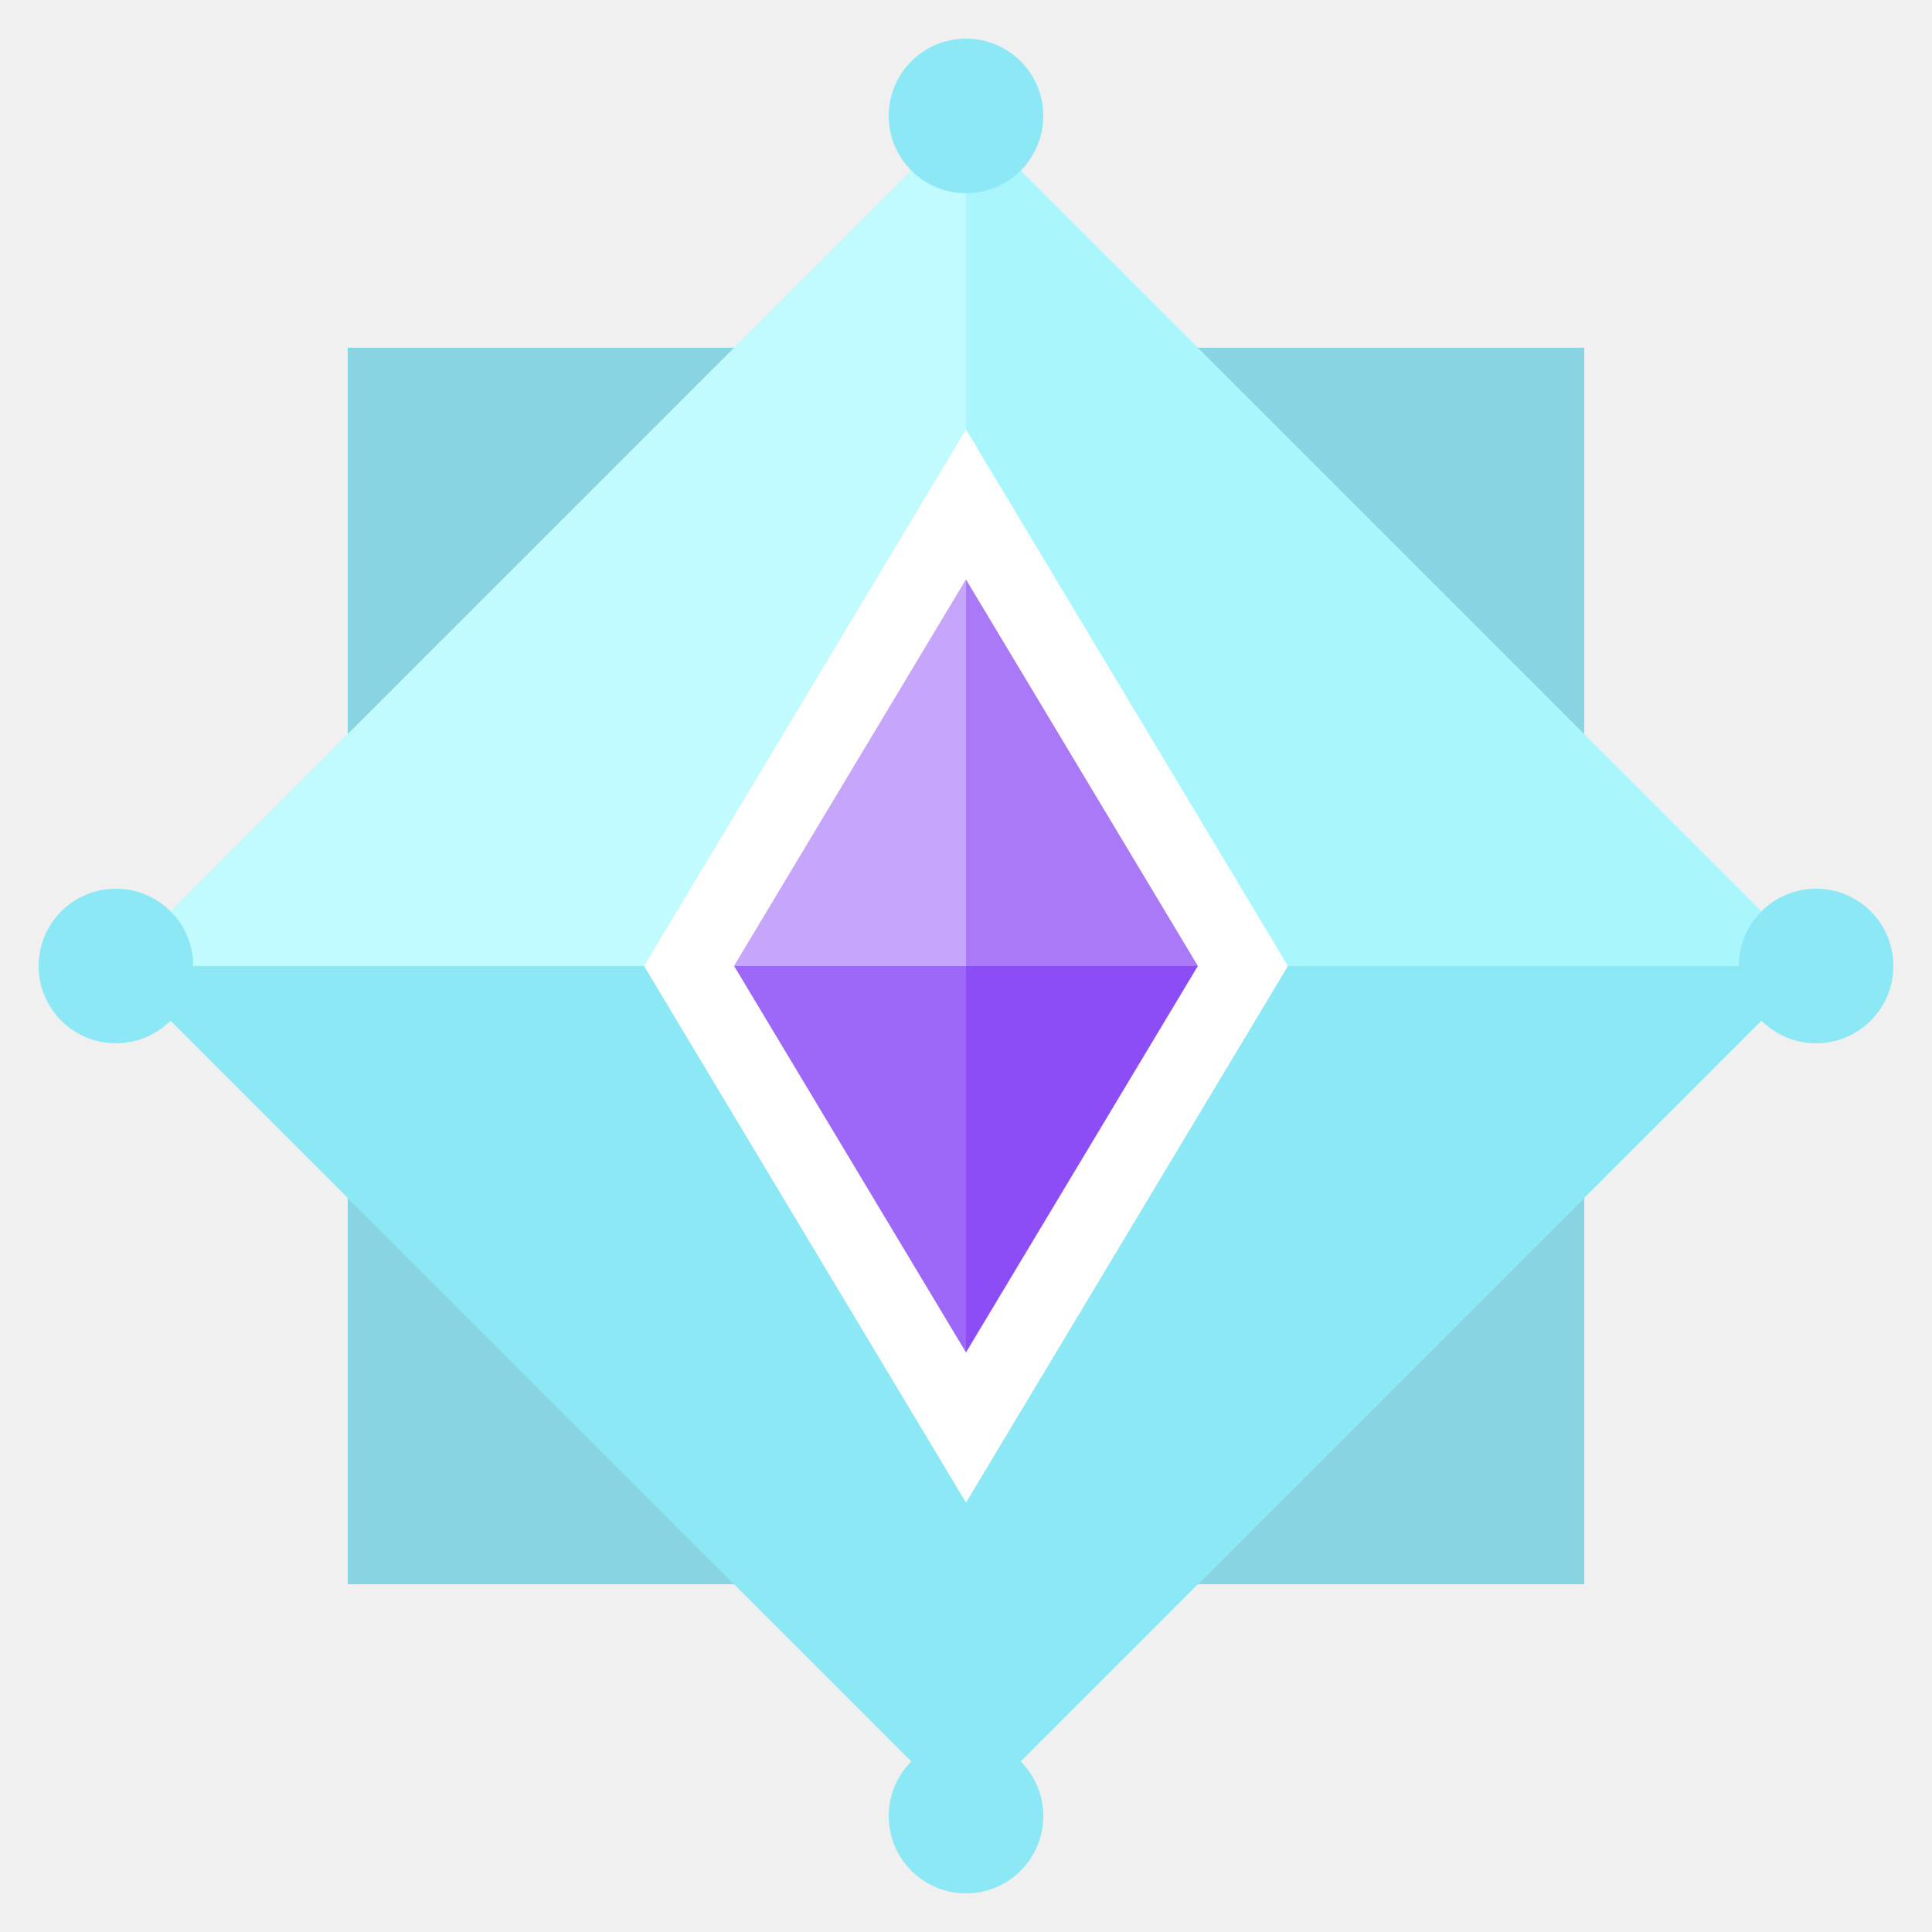
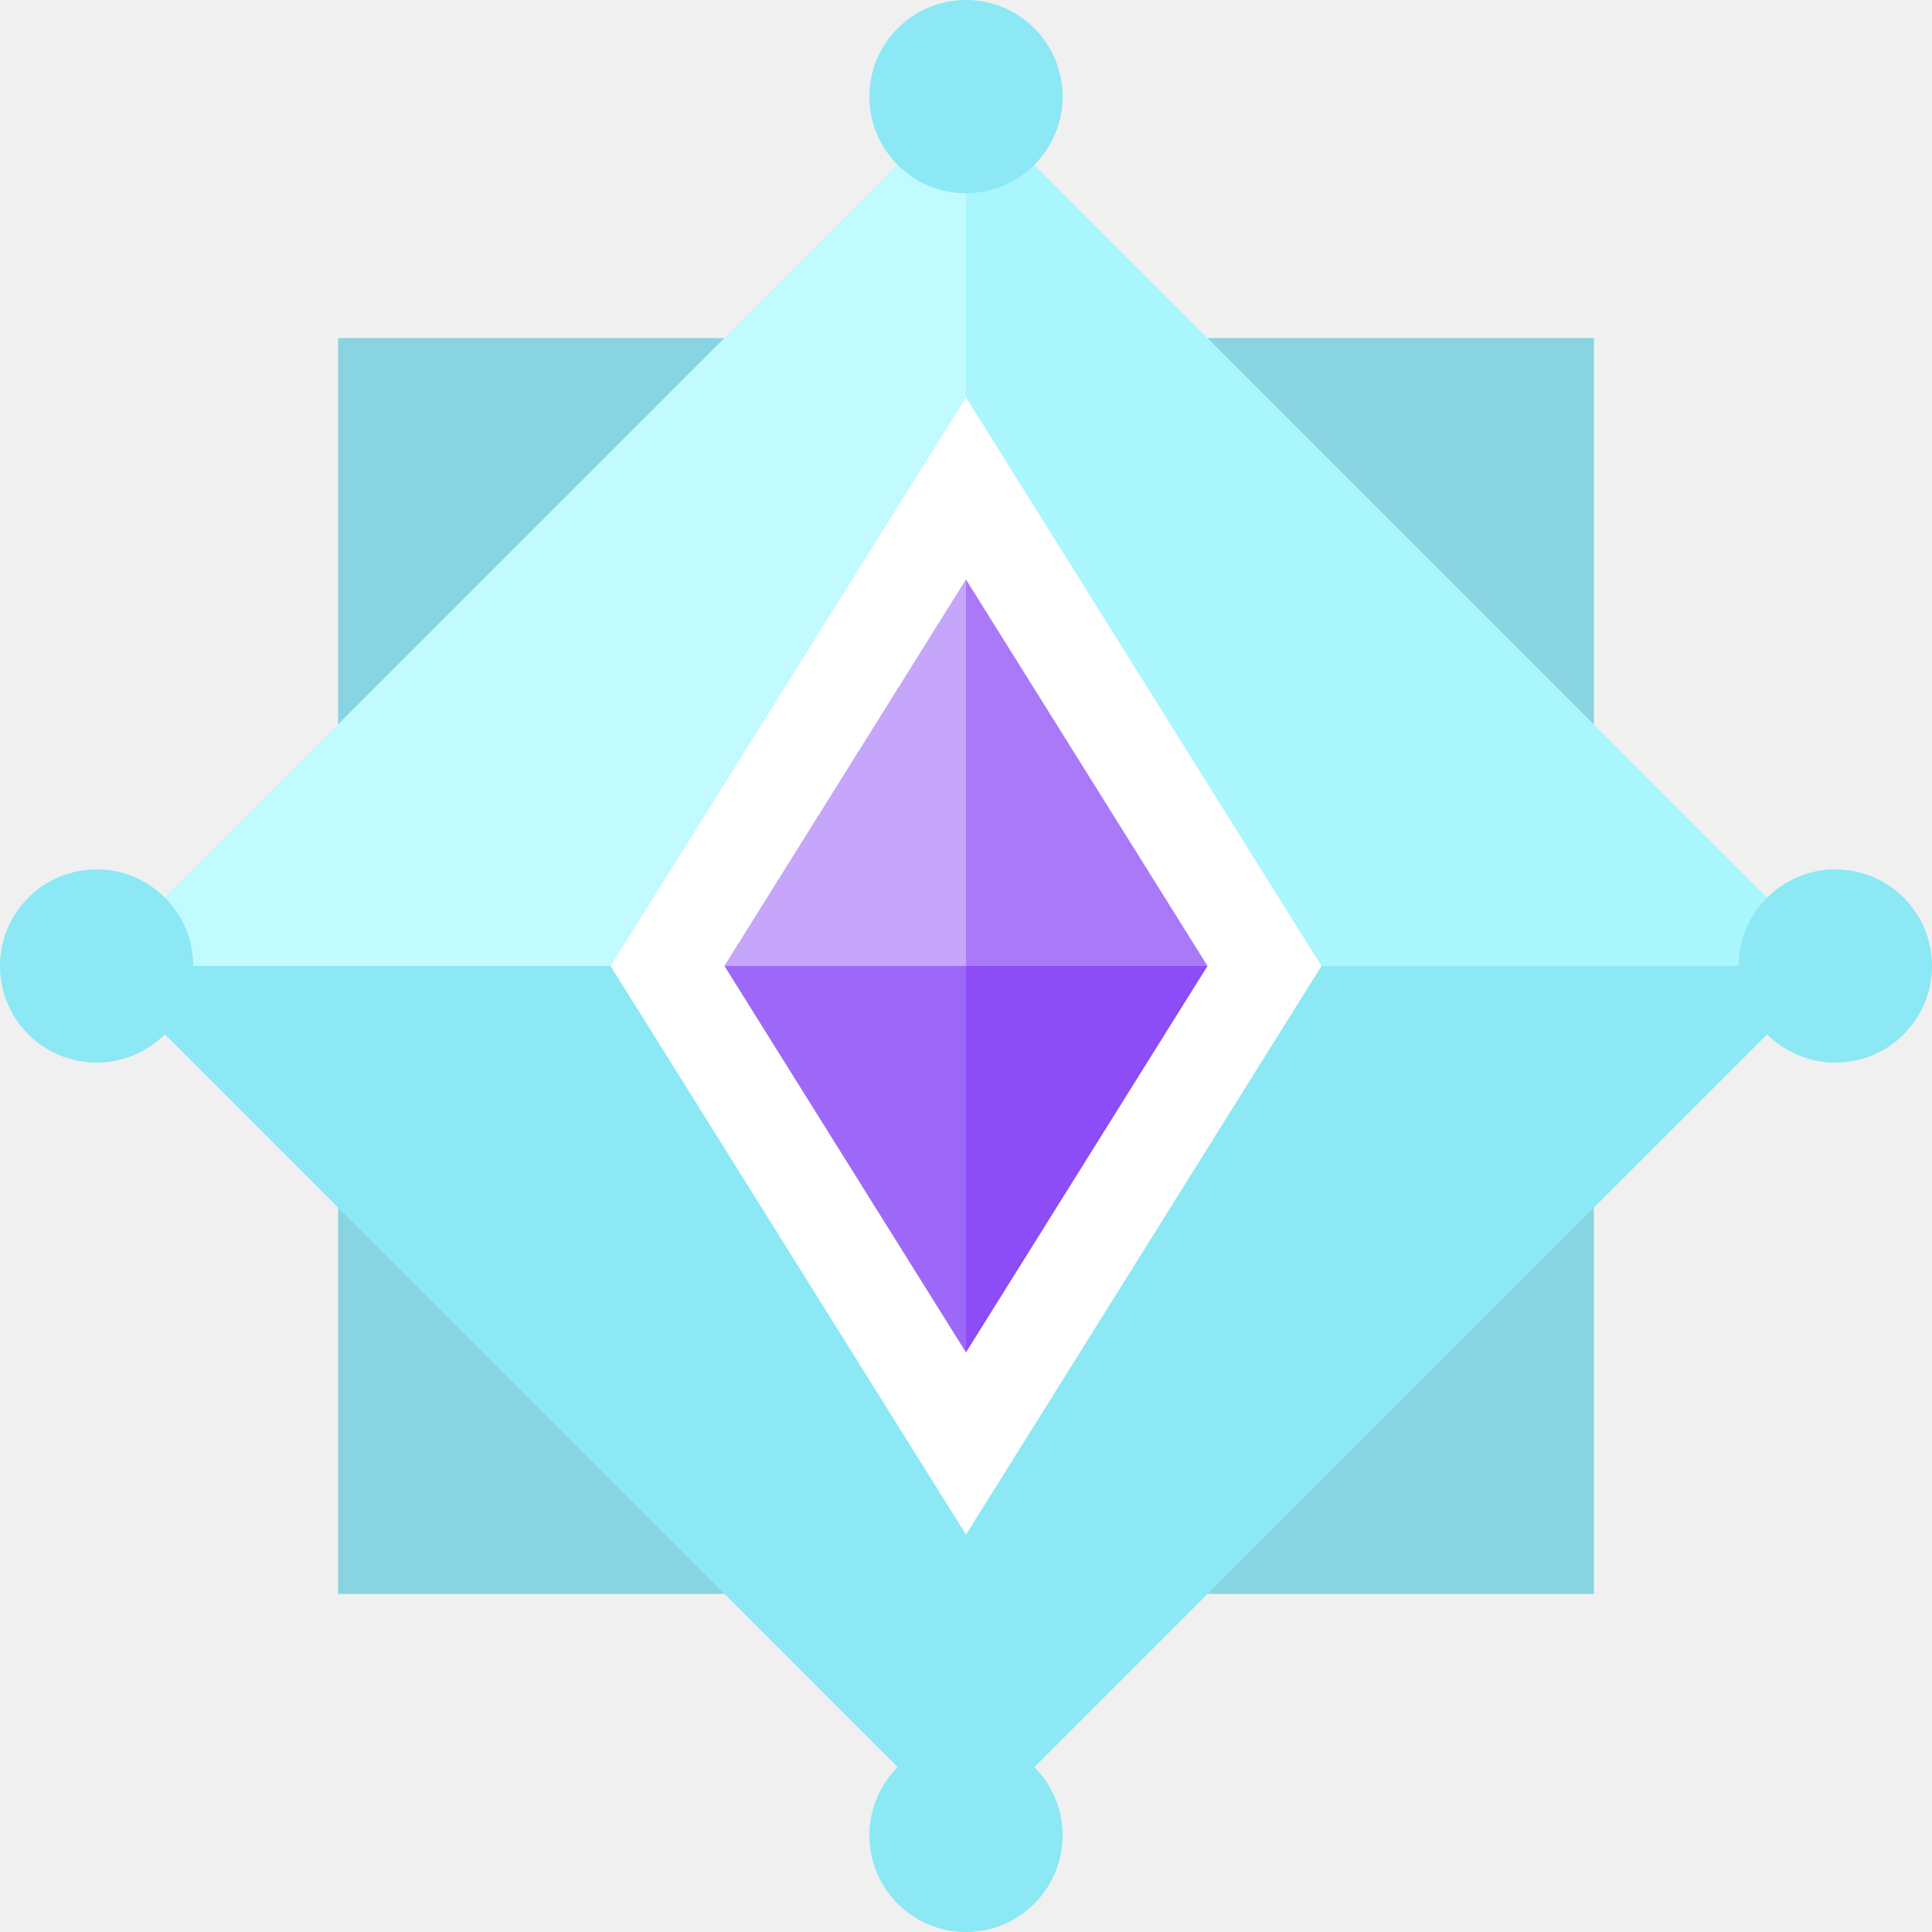
- <svg xmlns="http://www.w3.org/2000/svg" width="25" height="25" viewBox="0 0 25 25" fill="none">
-   <rect x="4.5" y="4.5" width="16" height="16" fill="#88D4E2" />
-   <path fill-rule="evenodd" clip-rule="evenodd" d="M12.5 1.5L23.5 12.5L12.5 23.5L1.5 12.5L12.5 1.5Z" fill="#AAF6FD" />
-   <path fill-rule="evenodd" clip-rule="evenodd" d="M23.5 12.5L12.5 23.5L1.5 12.5H23.5Z" fill="#8BE8F4" />
-   <path fill-rule="evenodd" clip-rule="evenodd" d="M12.5 1.5V12.5H1.5L12.5 1.5Z" fill="#C1FAFF" />
-   <path d="M12.929 7.243L12.5 6.528L12.071 7.243L9.071 12.243L8.917 12.5L9.071 12.757L12.071 17.757L12.5 18.472L12.929 17.757L15.929 12.757L16.083 12.5L15.929 12.243L12.929 7.243Z" fill="#8C4CF6" stroke="white" />
-   <path fill-rule="evenodd" clip-rule="evenodd" d="M12.5 7.5L9.5 12.5H12.5V7.5Z" fill="white" fill-opacity="0.5" />
-   <path fill-rule="evenodd" clip-rule="evenodd" d="M12.5 7.5L15.5 12.5H12.5V7.5Z" fill="white" fill-opacity="0.25" />
-   <path fill-rule="evenodd" clip-rule="evenodd" d="M12.5 17.5L9.5 12.5H12.5V17.5Z" fill="white" fill-opacity="0.15" />
-   <circle cx="23.5" cy="12.5" r="1" fill="#8BE8F4" />
-   <circle cx="1.5" cy="12.5" r="1" fill="#8BE8F4" />
-   <circle cx="12.5" cy="1.5" r="1" fill="#8BE8F4" />
-   <circle cx="12.5" cy="23.5" r="1" fill="#8BE8F4" />
+ <svg xmlns="http://www.w3.org/2000/svg" width="20" height="20" viewBox="0 0 20 20" fill="none">
+   <rect x="3.5" y="3.5" width="13" height="13" fill="#88D4E2" />
+   <path fill-rule="evenodd" clip-rule="evenodd" d="M10 1L19 10L10 19L1 10L10 1Z" fill="#AAF6FD" />
+   <path fill-rule="evenodd" clip-rule="evenodd" d="M19 10L10 19L1 10H19Z" fill="#8BE8F4" />
+   <path fill-rule="evenodd" clip-rule="evenodd" d="M10 1V10H1L10 1Z" fill="#C1FAFF" />
+   <path d="M10.424 5.735L12.924 9.735L13.09 10L12.924 10.265L10.424 14.265L10 14.943L9.576 14.265L7.076 10.265L6.91 10L7.076 9.735L9.576 5.735L10 5.057L10.424 5.735Z" fill="#8C4CF6" stroke="white" />
+   <path fill-rule="evenodd" clip-rule="evenodd" d="M10 6L7.5 10H10V6Z" fill="white" fill-opacity="0.5" />
+   <path fill-rule="evenodd" clip-rule="evenodd" d="M10 6L12.5 10H10V6Z" fill="white" fill-opacity="0.25" />
+   <path fill-rule="evenodd" clip-rule="evenodd" d="M10 14L7.5 10H10V14Z" fill="white" fill-opacity="0.15" />
+   <circle cx="19" cy="10" r="1" fill="#8BE8F4" />
+   <circle cx="1" cy="10" r="1" fill="#8BE8F4" />
+   <circle cx="10" cy="1" r="1" fill="#8BE8F4" />
+   <circle cx="10" cy="19" r="1" fill="#8BE8F4" />
</svg>
